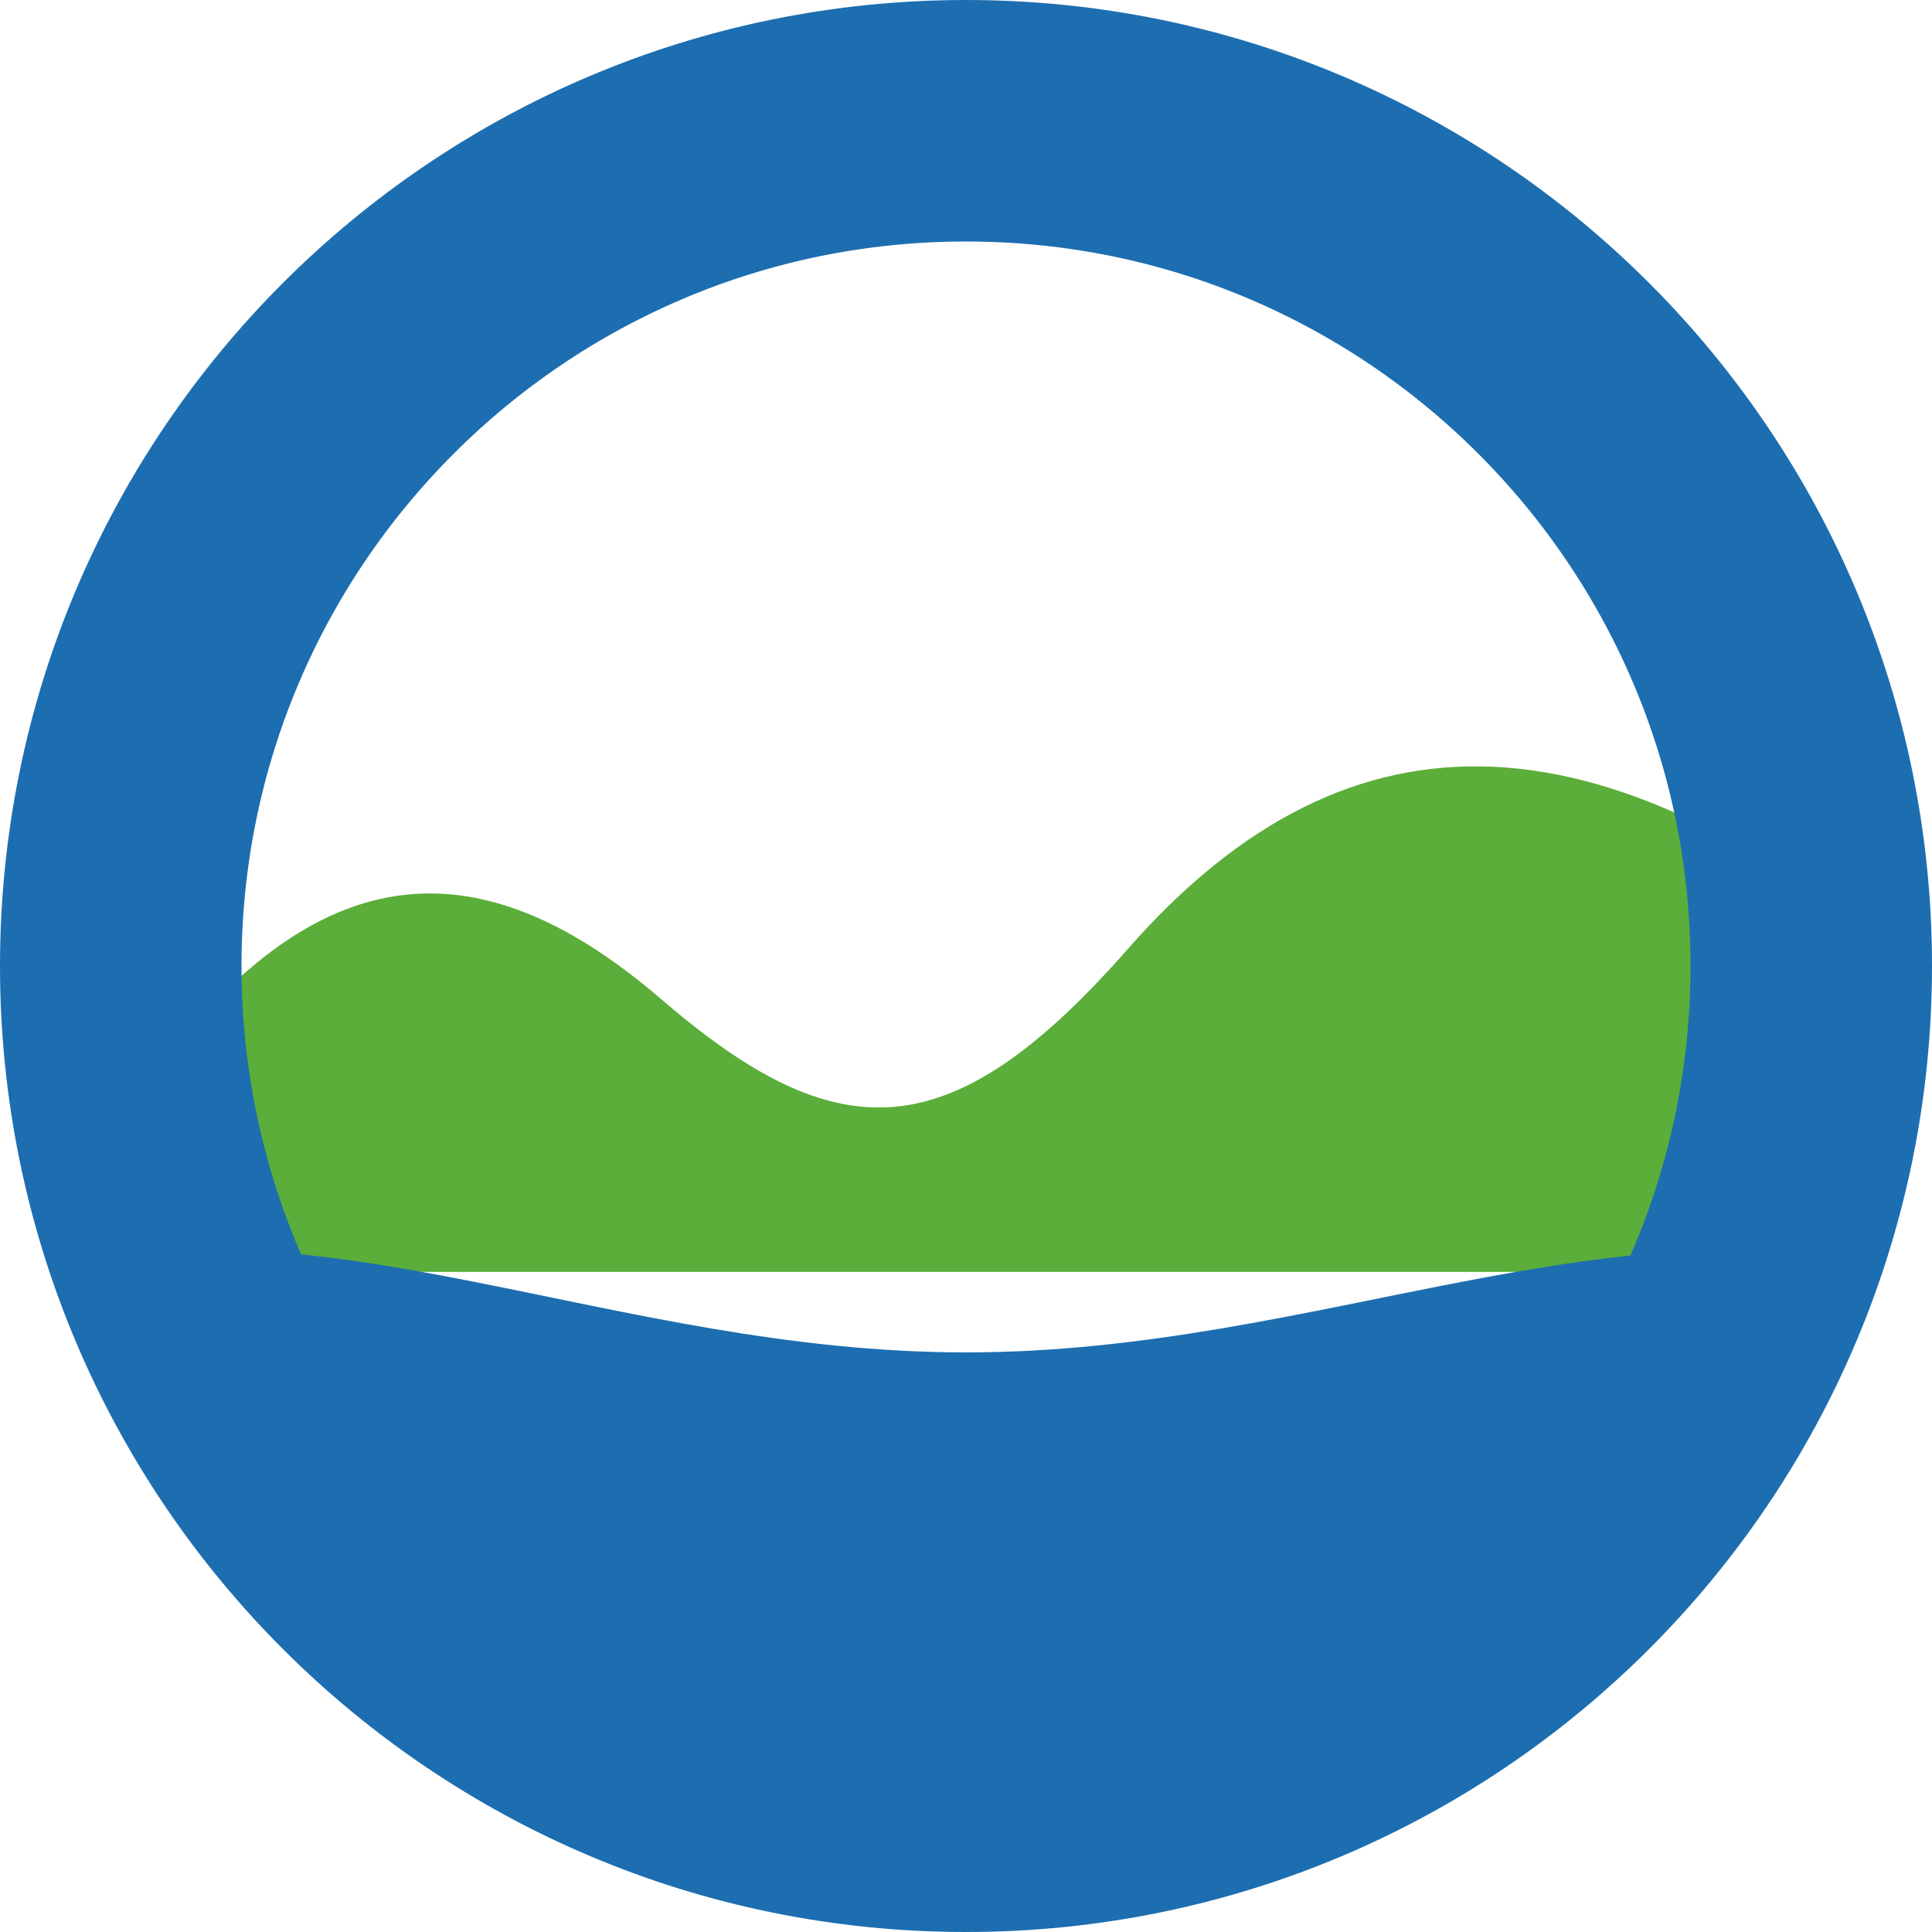
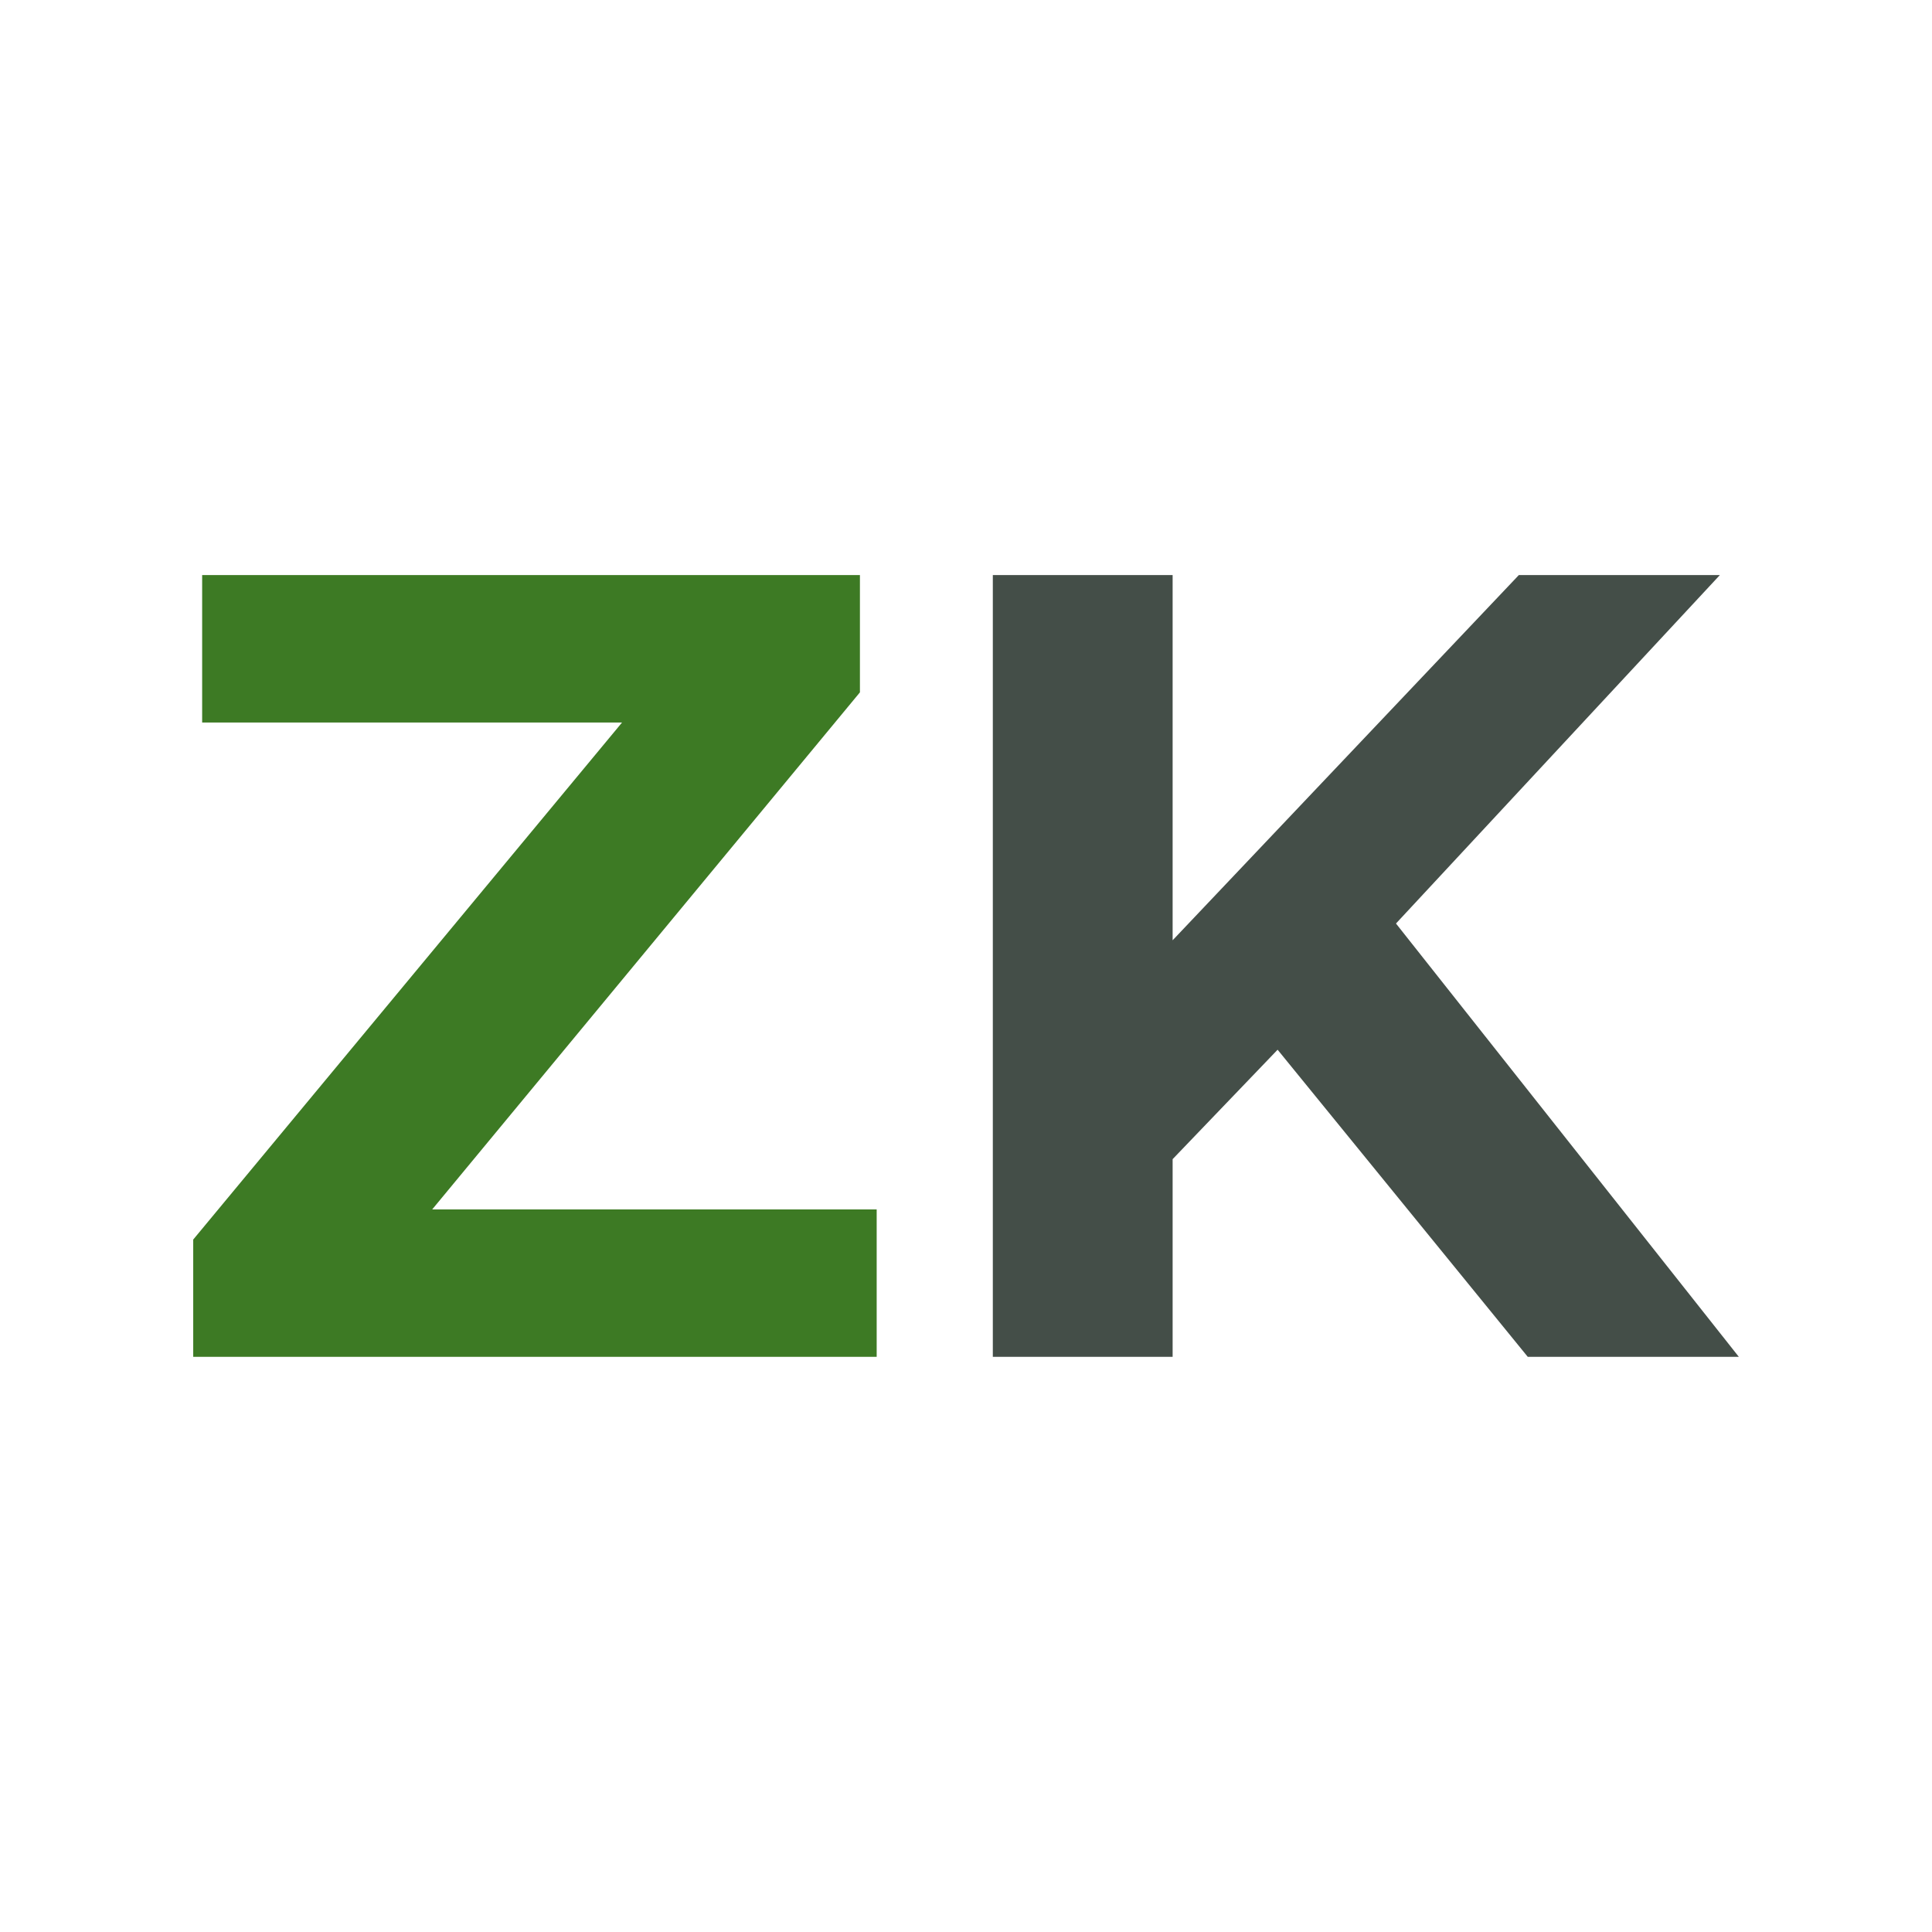
<svg xmlns="http://www.w3.org/2000/svg" viewBox="0 0 240 240" role="img" aria-label="Za Kníničky">
-   <defs>
-     <clipPath id="obrys">
-       <circle cx="120" cy="120" r="105" />
-     </clipPath>
-   </defs>
-   <g clip-path="url(#obrys)">
-     <path fill="#5bae39" d="M4 158C30 108 54 100 82 124C104 143 118 143 140 118C168 86 200 88 240 122V158Z" />
-     <path fill="#1d6eb0" d="M4 158C40 148 76 168 120 168C164 168 200 148 240 158V246H4Z" />
+   <g transform="translate(18.73 168.55) scale(1.3873)">
+     <path fill="#3d7a24" d="M3.8 0L3.8 -10.5L42.2 -56.8L4.6 -56.8L4.6 -70L63.5 -70L63.5 -59.5L25.2 -13.2L65 -13.2L65 0Z" />
+     <path fill="#444e48" transform="translate(67.10 0)" d="M8.3 0L8.3 -70L24.4 -70L24.4 -37.3L55.4 -70L73.4 -70L44.4 -38.8L75.1 0L56.2 0L33.8 -27.5L24.4 -17.7L24.4 0Z" />
  </g>
-   <circle cx="120" cy="120" r="105" fill="none" stroke="#1d6eb0" stroke-width="30" />
</svg>
